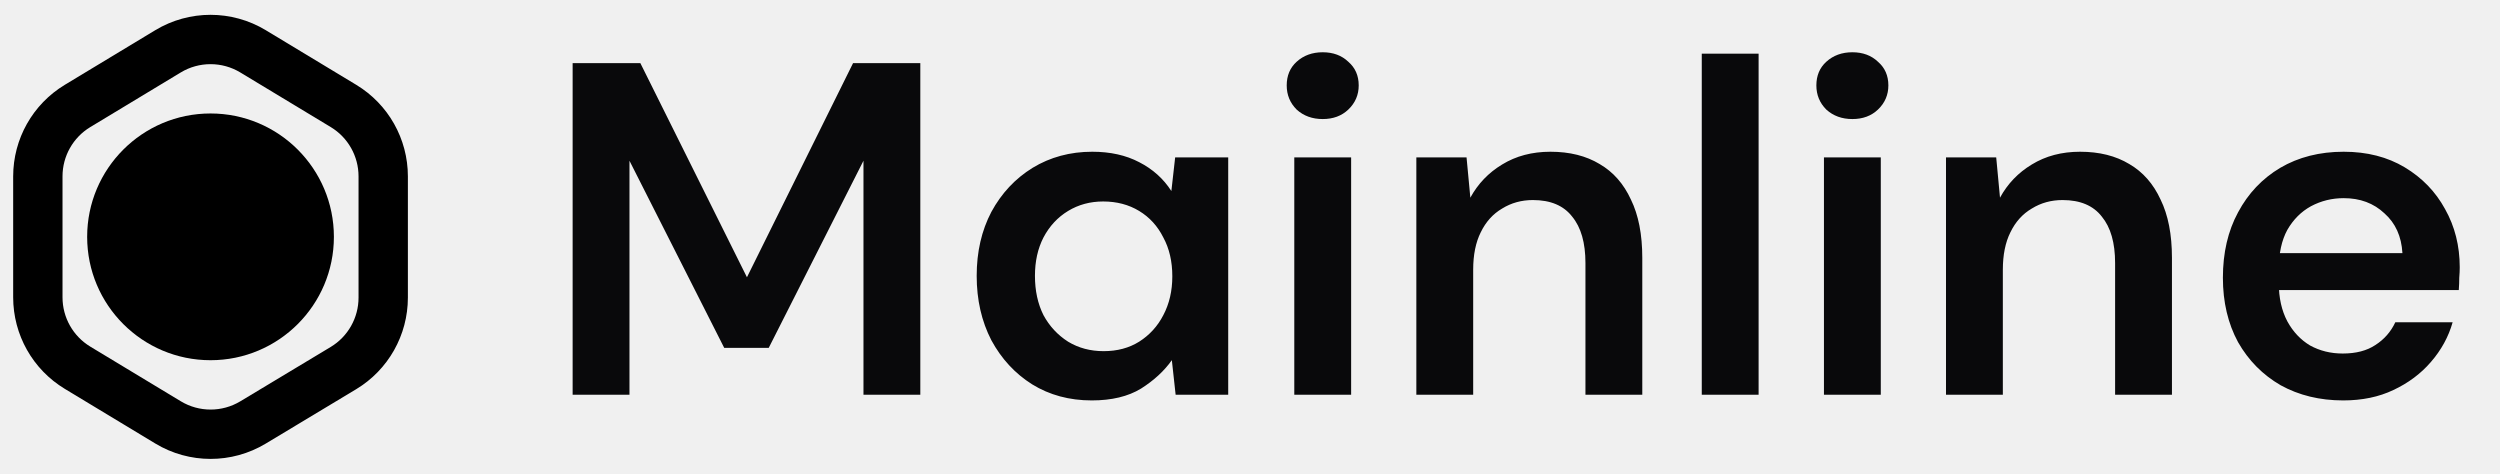
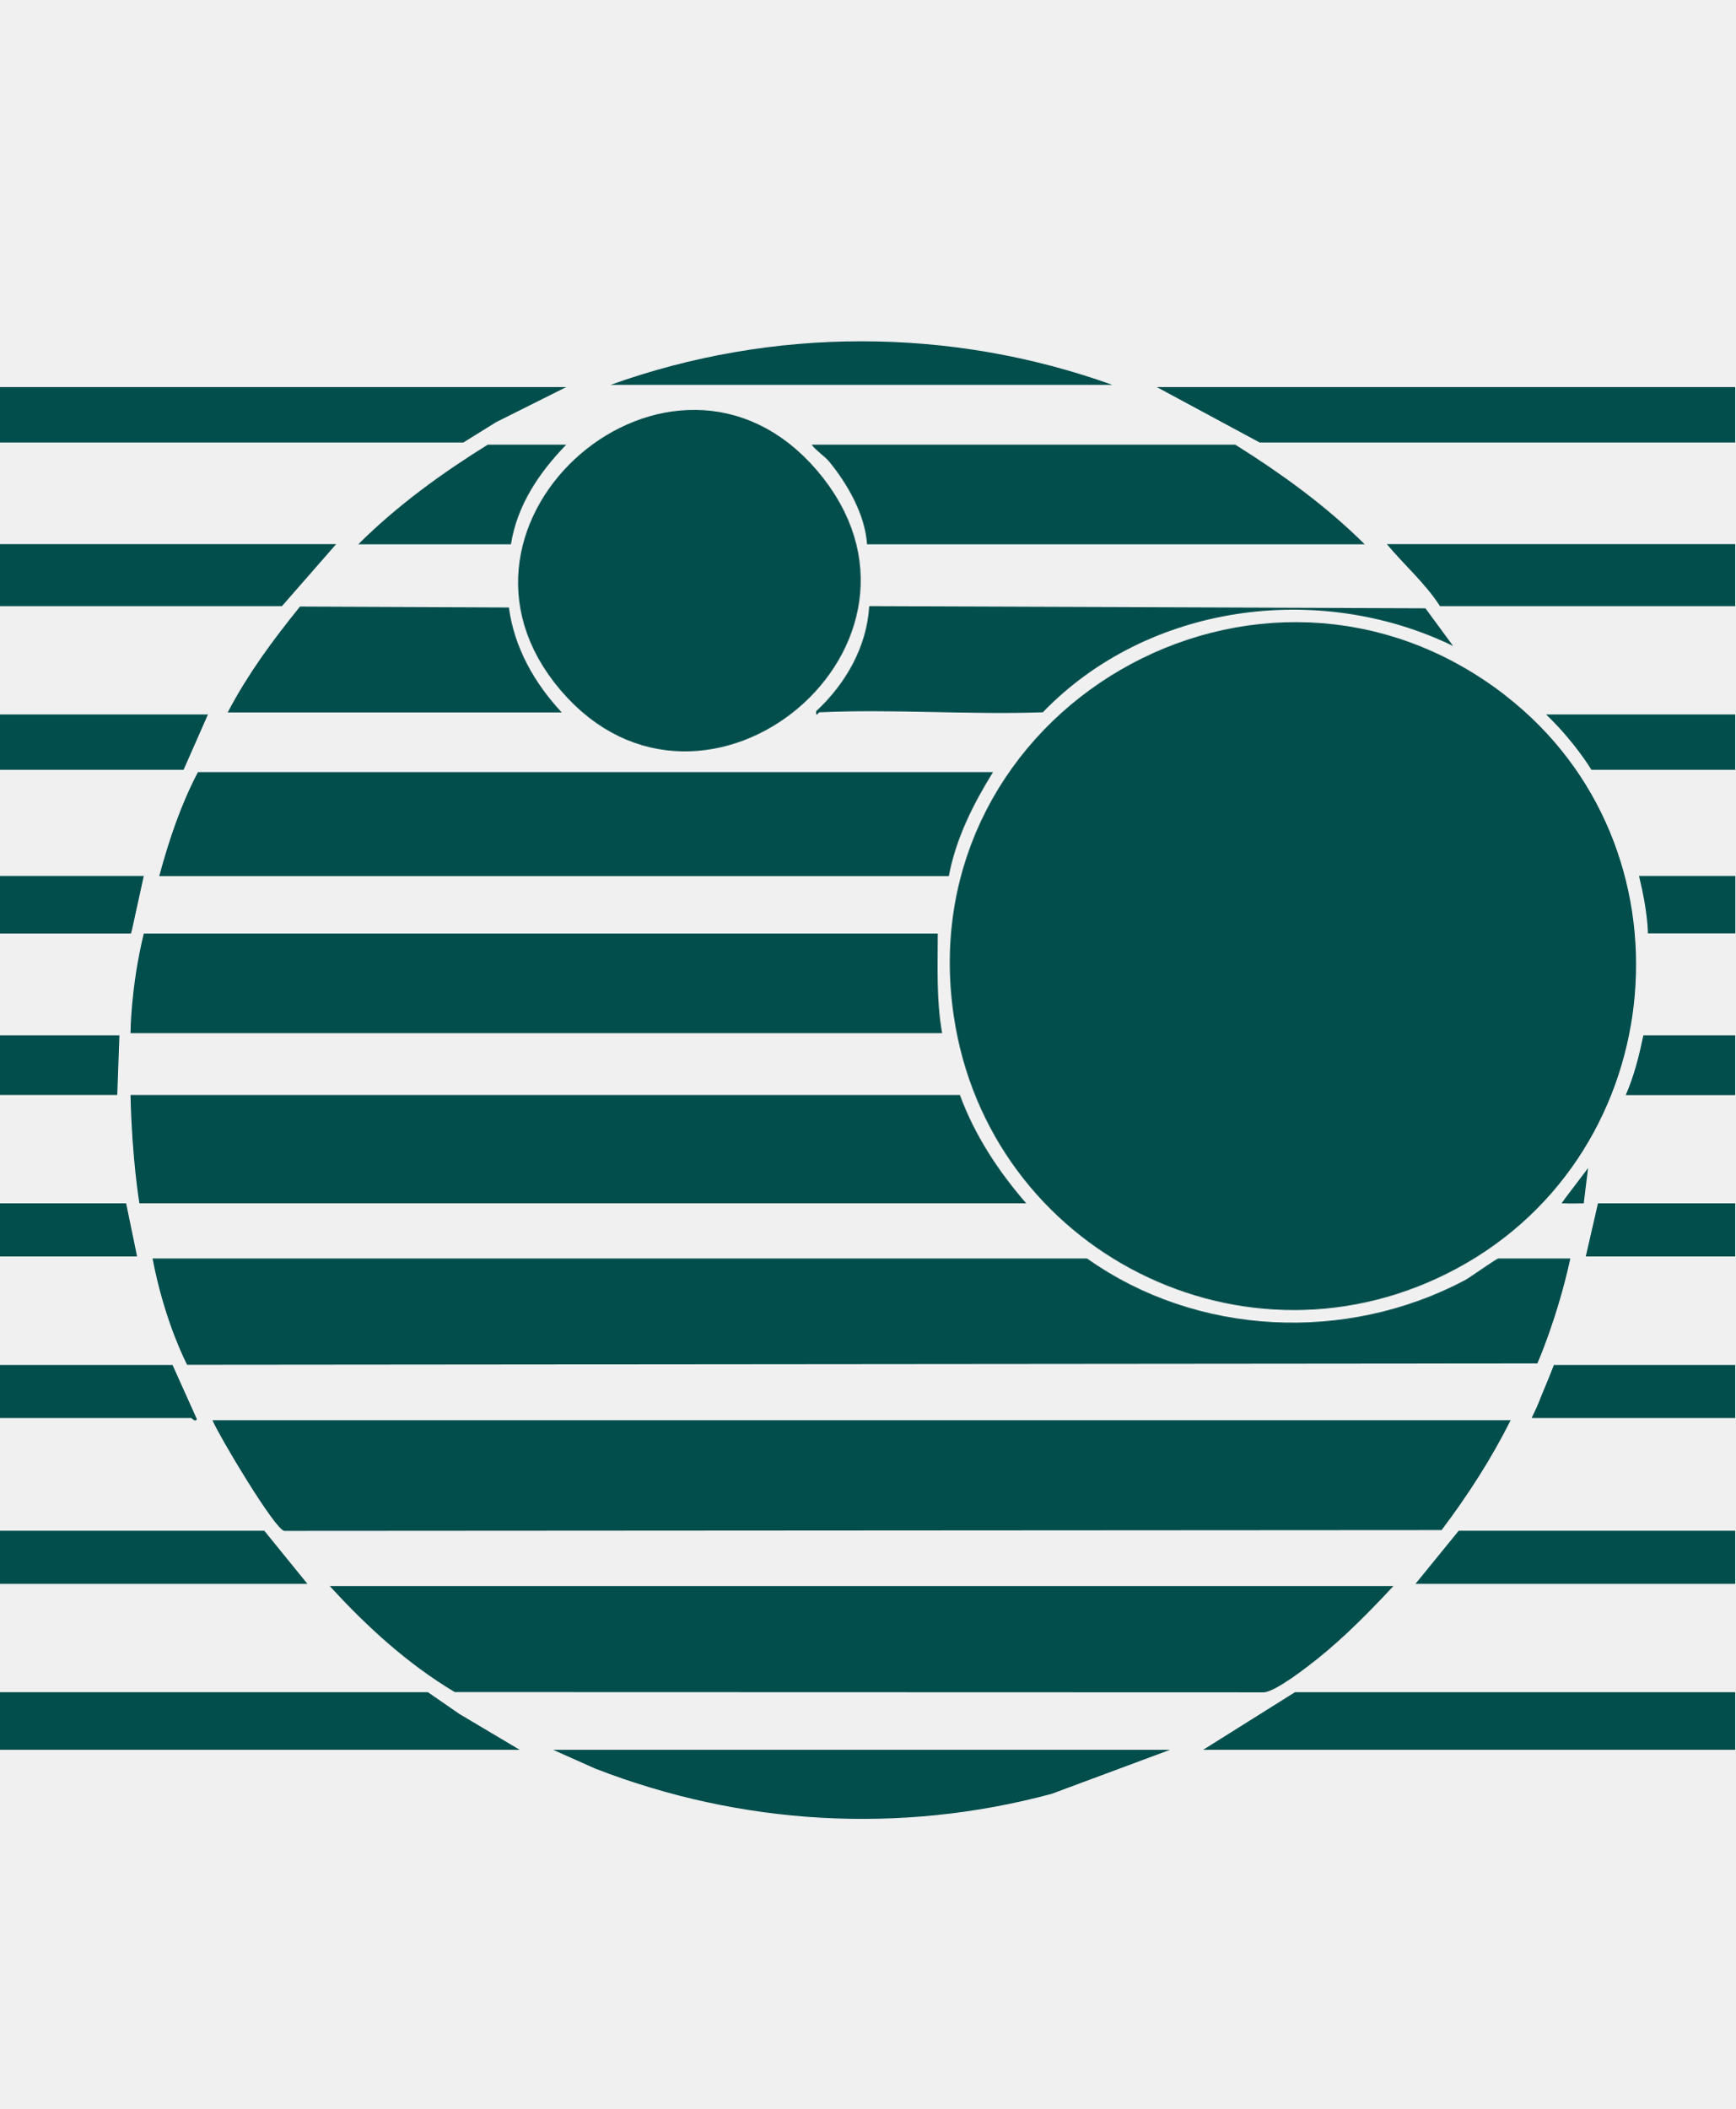
- <svg xmlns="http://www.w3.org/2000/svg" width="95" height="18" viewBox="0 0 95 18" fill="none">
-   <g clip-path="url(#clip0_35_4539)">
-     <path d="M2.947 4.026L6.385 1.95C7.378 1.351 8.622 1.351 9.615 1.95L13.053 4.026C13.99 4.592 14.562 5.607 14.562 6.701V11.31C14.562 12.406 13.988 13.423 13.049 13.988L9.614 16.054C8.621 16.651 7.379 16.65 6.388 16.052L2.947 13.974C2.01 13.408 1.438 12.393 1.438 11.299V6.701C1.438 5.606 2.01 4.592 2.947 4.026Z" stroke="black" stroke-width="1.875" stroke-linejoin="bevel" />
-     <path d="M12.688 9C12.688 6.411 10.589 4.312 8 4.312C5.411 4.312 3.312 6.411 3.312 9C3.312 11.589 5.411 13.688 8 13.688C10.589 13.688 12.688 11.589 12.688 9Z" fill="black" />
+ <svg xmlns="http://www.w3.org/2000/svg" id="Rekall" data-name="Rekall" viewBox="0 0 126.84 154.08" fill="#024e4d" width="126.84" height="154.08">
+   <g id="Rekall" data-name="Rekall">
+     <g>
+       <path d="M110.04,50.83c14.16,10.97,12.25,33.34-3.51,41.86-15.42,8.34-34.26-1.21-36.81-18.43-3.32-22.39,22.43-37.3,40.33-23.43Z" />
+       <path d="M110.43,103.8c-1.42,2.83-3.15,5.52-5.05,8.03l-84.6.06c-.69-.09-4.79-6.97-5.25-8.09h94.9Z" />
+       <path d="M114.79,91.99c-.96,4.4-2.41,7.66-2.41,7.66l-98.7.1s-1.63-3.05-2.53-7.77h68.31c8.03,5.69,18.94,6.18,27.62,1.59.39-.21,2.31-1.59,2.45-1.59h5.25Z" />
+       <path d="M101.86,115.92c-1.73,1.86-3.59,3.75-5.58,5.34-.82.65-2.99,2.34-3.87,2.43l-59.17-.02c-3.44-2.05-6.44-4.8-9.14-7.75h77.77Z" />
+       <path d="M70.17,80.03c1.07,2.93,2.82,5.59,4.85,7.92H10.19s-.55-3.25-.65-7.92h60.63Z" />
+       <path d="M59.72,34.38c10.76,12.59-8.21,28.41-18.74,16.07s8.2-28.39,18.74-16.07Z" />
+       <path d="M72.59,56.43c-1.45,2.34-2.72,4.87-3.23,7.6H11.64c.7-2.6,1.58-5.23,2.83-7.6h58.12Z" />
+       <path d="M68.55,68.23c0,2.43-.11,4.88.32,7.28H9.54s0-3.28.97-7.28h58.04Z" />
+       <path d="M90.3,32.5c3.38,2.12,6.62,4.46,9.46,7.28h-36.38c-.14-2.15-1.41-4.38-2.75-6.02-.35-.43-.96-.8-1.3-1.26h30.96Z" />
+       <path d="M59.9,52.06c-.07,0-.28.42-.24-.08,2.15-2,3.7-4.68,3.88-7.68l40.66.16,2.02,2.75c-9.84-4.77-22.35-3.07-29.99,4.85-5.4.19-10.95-.25-16.33,0Z" />
+       <path d="M85.53,127.89l-8.66,3.22c-11.07,2.98-22.71,2.29-33.37-1.85l-3.07-1.37h45.11Z" />
+       <path d="M16.65,52.06c1.44-2.77,3.32-5.31,5.28-7.73l15.27.07c.39,2.94,1.87,5.53,3.86,7.67h-24.41Z" />
+       <path d="M44.62,28.13c-.11,0,.31,0,0,0,11.86-4.25,24.85-4.25,36.7,0-.4,0,0,0-.73,0h-35.97Z" />
+       <path d="M41.39,32.5c-1.97,2.03-3.59,4.42-4.04,7.28h-11.16c2.83-2.82,6.07-5.17,9.46-7.28h5.74Z" />
+       <path d="M115.76,87.95c-.46,0-.92.03-1.38,0-.18,0-.08,0-.23,0l.3-.42,1.64-2.16-.32,2.58Z" />
+       <polygon points="0 127.89 37.99 127.89 33.58 125.27 31.28 123.68 0 123.68 0 127.89" />
+       <polygon points="0 28.29 0 32.34 33.87 32.34 36.27 30.85 41.39 28.29 0 28.29" />
+       <polygon points="0 39.77 0 44.3 20.61 44.3 24.57 39.77 0 39.77" />
+       <polygon points="0 52.22 0 56.26 13.42 56.26 15.2 52.22 0 52.22" />
+       <polygon points="0 64.02 0 68.23 9.57 68.23 9.64 67.99 10.51 64.02 0 64.02" />
+       <polygon points="0 75.67 0 80.03 8.57 80.03 8.73 75.67 0 75.67" />
+       <polygon points="0 91.83 10.02 91.83 9.22 87.95 0 87.95 0 91.83" />
+       <path d="M12.61,99.76H0v3.88h13.99s.3.34.4.08l-1.78-3.96Z" />
+       <polygon points="0 115.76 22.47 115.76 19.32 111.88 0 111.88 0 115.76" />
+       <polygon points="126.84 28.29 84.56 28.29 92.08 32.34 126.84 32.34 126.84 28.29" />
+       <path d="M126.84,39.77h-25.46c1.26,1.52,2.83,2.88,3.88,4.53h21.58v-4.53Z" />
+       <path d="M126.84,52.22h-13.82c2.11,2.02,3.31,4.04,3.31,4.04h10.51v-4.04Z" />
+       <path d="M126.84,64.02h-7.03c.67,2.71.65,4.2.65,4.2h6.39v-4.2Z" />
+       <path d="M126.84,75.67h-6.71c-.31,1.49-.68,2.97-1.29,4.37h8v-4.37Z" />
+       <polygon points="126.84 87.95 116.81 87.95 115.92 91.83 126.84 91.83 126.84 87.95" />
+       <path d="M126.84,99.76h-13.25c-.51,1.33-.75,1.81-1.1,2.72-.18.46-.54,1.16-.52,1.16h14.87v-3.88Z" />
+       <polygon points="126.84 111.88 106.63 111.88 103.47 115.76 126.84 115.76 126.84 111.88" />
+       <polygon points="126.84 123.68 94.66 123.68 87.95 127.89 126.84 127.89 126.84 123.68" />
+     </g>
  </g>
-   <path d="M21.76 15V2.4H24.334L28.384 10.536L32.416 2.4H34.972V15H32.812V6.108L29.212 13.218H27.52L23.92 6.108V15H21.76ZM41.488 15.216C40.636 15.216 39.88 15.012 39.22 14.604C38.572 14.196 38.056 13.638 37.672 12.93C37.3 12.21 37.114 11.394 37.114 10.482C37.114 9.57 37.3 8.76 37.672 8.052C38.056 7.344 38.578 6.786 39.238 6.378C39.91 5.97 40.666 5.766 41.506 5.766C42.19 5.766 42.784 5.898 43.288 6.162C43.804 6.426 44.212 6.792 44.512 7.26L44.656 5.982H46.672V15H44.674L44.53 13.686C44.242 14.094 43.852 14.454 43.36 14.766C42.868 15.066 42.244 15.216 41.488 15.216ZM41.938 13.344C42.454 13.344 42.904 13.224 43.288 12.984C43.684 12.732 43.99 12.396 44.206 11.976C44.434 11.544 44.548 11.052 44.548 10.5C44.548 9.936 44.434 9.444 44.206 9.024C43.99 8.592 43.684 8.256 43.288 8.016C42.892 7.776 42.436 7.656 41.92 7.656C41.428 7.656 40.984 7.776 40.588 8.016C40.192 8.256 39.88 8.592 39.652 9.024C39.436 9.444 39.328 9.93 39.328 10.482C39.328 11.046 39.436 11.544 39.652 11.976C39.88 12.396 40.192 12.732 40.588 12.984C40.984 13.224 41.434 13.344 41.938 13.344ZM49.183 15V5.982H51.343V15H49.183ZM50.263 4.524C49.867 4.524 49.537 4.404 49.273 4.164C49.021 3.912 48.895 3.606 48.895 3.246C48.895 2.874 49.021 2.574 49.273 2.346C49.537 2.106 49.867 1.986 50.263 1.986C50.659 1.986 50.983 2.106 51.235 2.346C51.499 2.574 51.631 2.874 51.631 3.246C51.631 3.606 51.499 3.912 51.235 4.164C50.983 4.404 50.659 4.524 50.263 4.524ZM53.821 15V5.982H55.729L55.873 7.512C56.161 6.984 56.563 6.564 57.079 6.252C57.607 5.928 58.219 5.766 58.915 5.766C59.647 5.766 60.271 5.922 60.787 6.234C61.303 6.534 61.699 6.984 61.975 7.584C62.263 8.172 62.407 8.91 62.407 9.798V15H60.247V9.996C60.247 9.228 60.079 8.64 59.743 8.232C59.419 7.812 58.921 7.602 58.249 7.602C57.817 7.602 57.427 7.71 57.079 7.926C56.731 8.13 56.461 8.43 56.269 8.826C56.077 9.21 55.981 9.684 55.981 10.248V15H53.821ZM64.667 15V2.04H66.827V15H64.667ZM69.31 15V5.982H71.47V15H69.31ZM70.39 4.524C69.994 4.524 69.664 4.404 69.4 4.164C69.148 3.912 69.022 3.606 69.022 3.246C69.022 2.874 69.148 2.574 69.4 2.346C69.664 2.106 69.994 1.986 70.39 1.986C70.786 1.986 71.11 2.106 71.362 2.346C71.626 2.574 71.758 2.874 71.758 3.246C71.758 3.606 71.626 3.912 71.362 4.164C71.11 4.404 70.786 4.524 70.39 4.524ZM73.948 15V5.982H75.856L76 7.512C76.288 6.984 76.69 6.564 77.206 6.252C77.734 5.928 78.346 5.766 79.042 5.766C79.774 5.766 80.398 5.922 80.914 6.234C81.43 6.534 81.826 6.984 82.102 7.584C82.39 8.172 82.534 8.91 82.534 9.798V15H80.374V9.996C80.374 9.228 80.206 8.64 79.87 8.232C79.546 7.812 79.048 7.602 78.376 7.602C77.944 7.602 77.554 7.71 77.206 7.926C76.858 8.13 76.588 8.43 76.396 8.826C76.204 9.21 76.108 9.684 76.108 10.248V15H73.948ZM89.042 15.216C88.154 15.216 87.362 15.024 86.666 14.64C85.982 14.244 85.442 13.698 85.046 13.002C84.662 12.294 84.47 11.478 84.47 10.554C84.47 9.606 84.662 8.778 85.046 8.07C85.43 7.35 85.964 6.786 86.648 6.378C87.344 5.97 88.148 5.766 89.06 5.766C89.948 5.766 90.722 5.964 91.382 6.36C92.042 6.756 92.552 7.284 92.912 7.944C93.284 8.604 93.47 9.342 93.47 10.158C93.47 10.278 93.464 10.41 93.452 10.554C93.452 10.698 93.446 10.854 93.434 11.022H86.036V9.618H91.292C91.256 8.982 91.028 8.478 90.608 8.106C90.2 7.722 89.684 7.53 89.06 7.53C88.616 7.53 88.202 7.632 87.818 7.836C87.446 8.04 87.146 8.34 86.918 8.736C86.702 9.132 86.594 9.63 86.594 10.23V10.752C86.594 11.316 86.702 11.802 86.918 12.21C87.134 12.606 87.422 12.912 87.782 13.128C88.154 13.332 88.568 13.434 89.024 13.434C89.528 13.434 89.942 13.326 90.266 13.11C90.602 12.894 90.854 12.606 91.022 12.246H93.2C93.044 12.798 92.768 13.302 92.372 13.758C91.988 14.202 91.514 14.556 90.95 14.82C90.398 15.084 89.762 15.216 89.042 15.216Z" fill="#09090B" />
-   <defs>
-     <clipPath id="clip0_35_4539">
-       <rect width="15" height="17.5" fill="white" transform="translate(0.5 0.25)" />
-     </clipPath>
-   </defs>
+   <style>@media (prefers-color-scheme: light) { :root { filter: none; } }
+ @media (prefers-color-scheme: dark) { :root { filter: none; } }
+ </style>
</svg>
